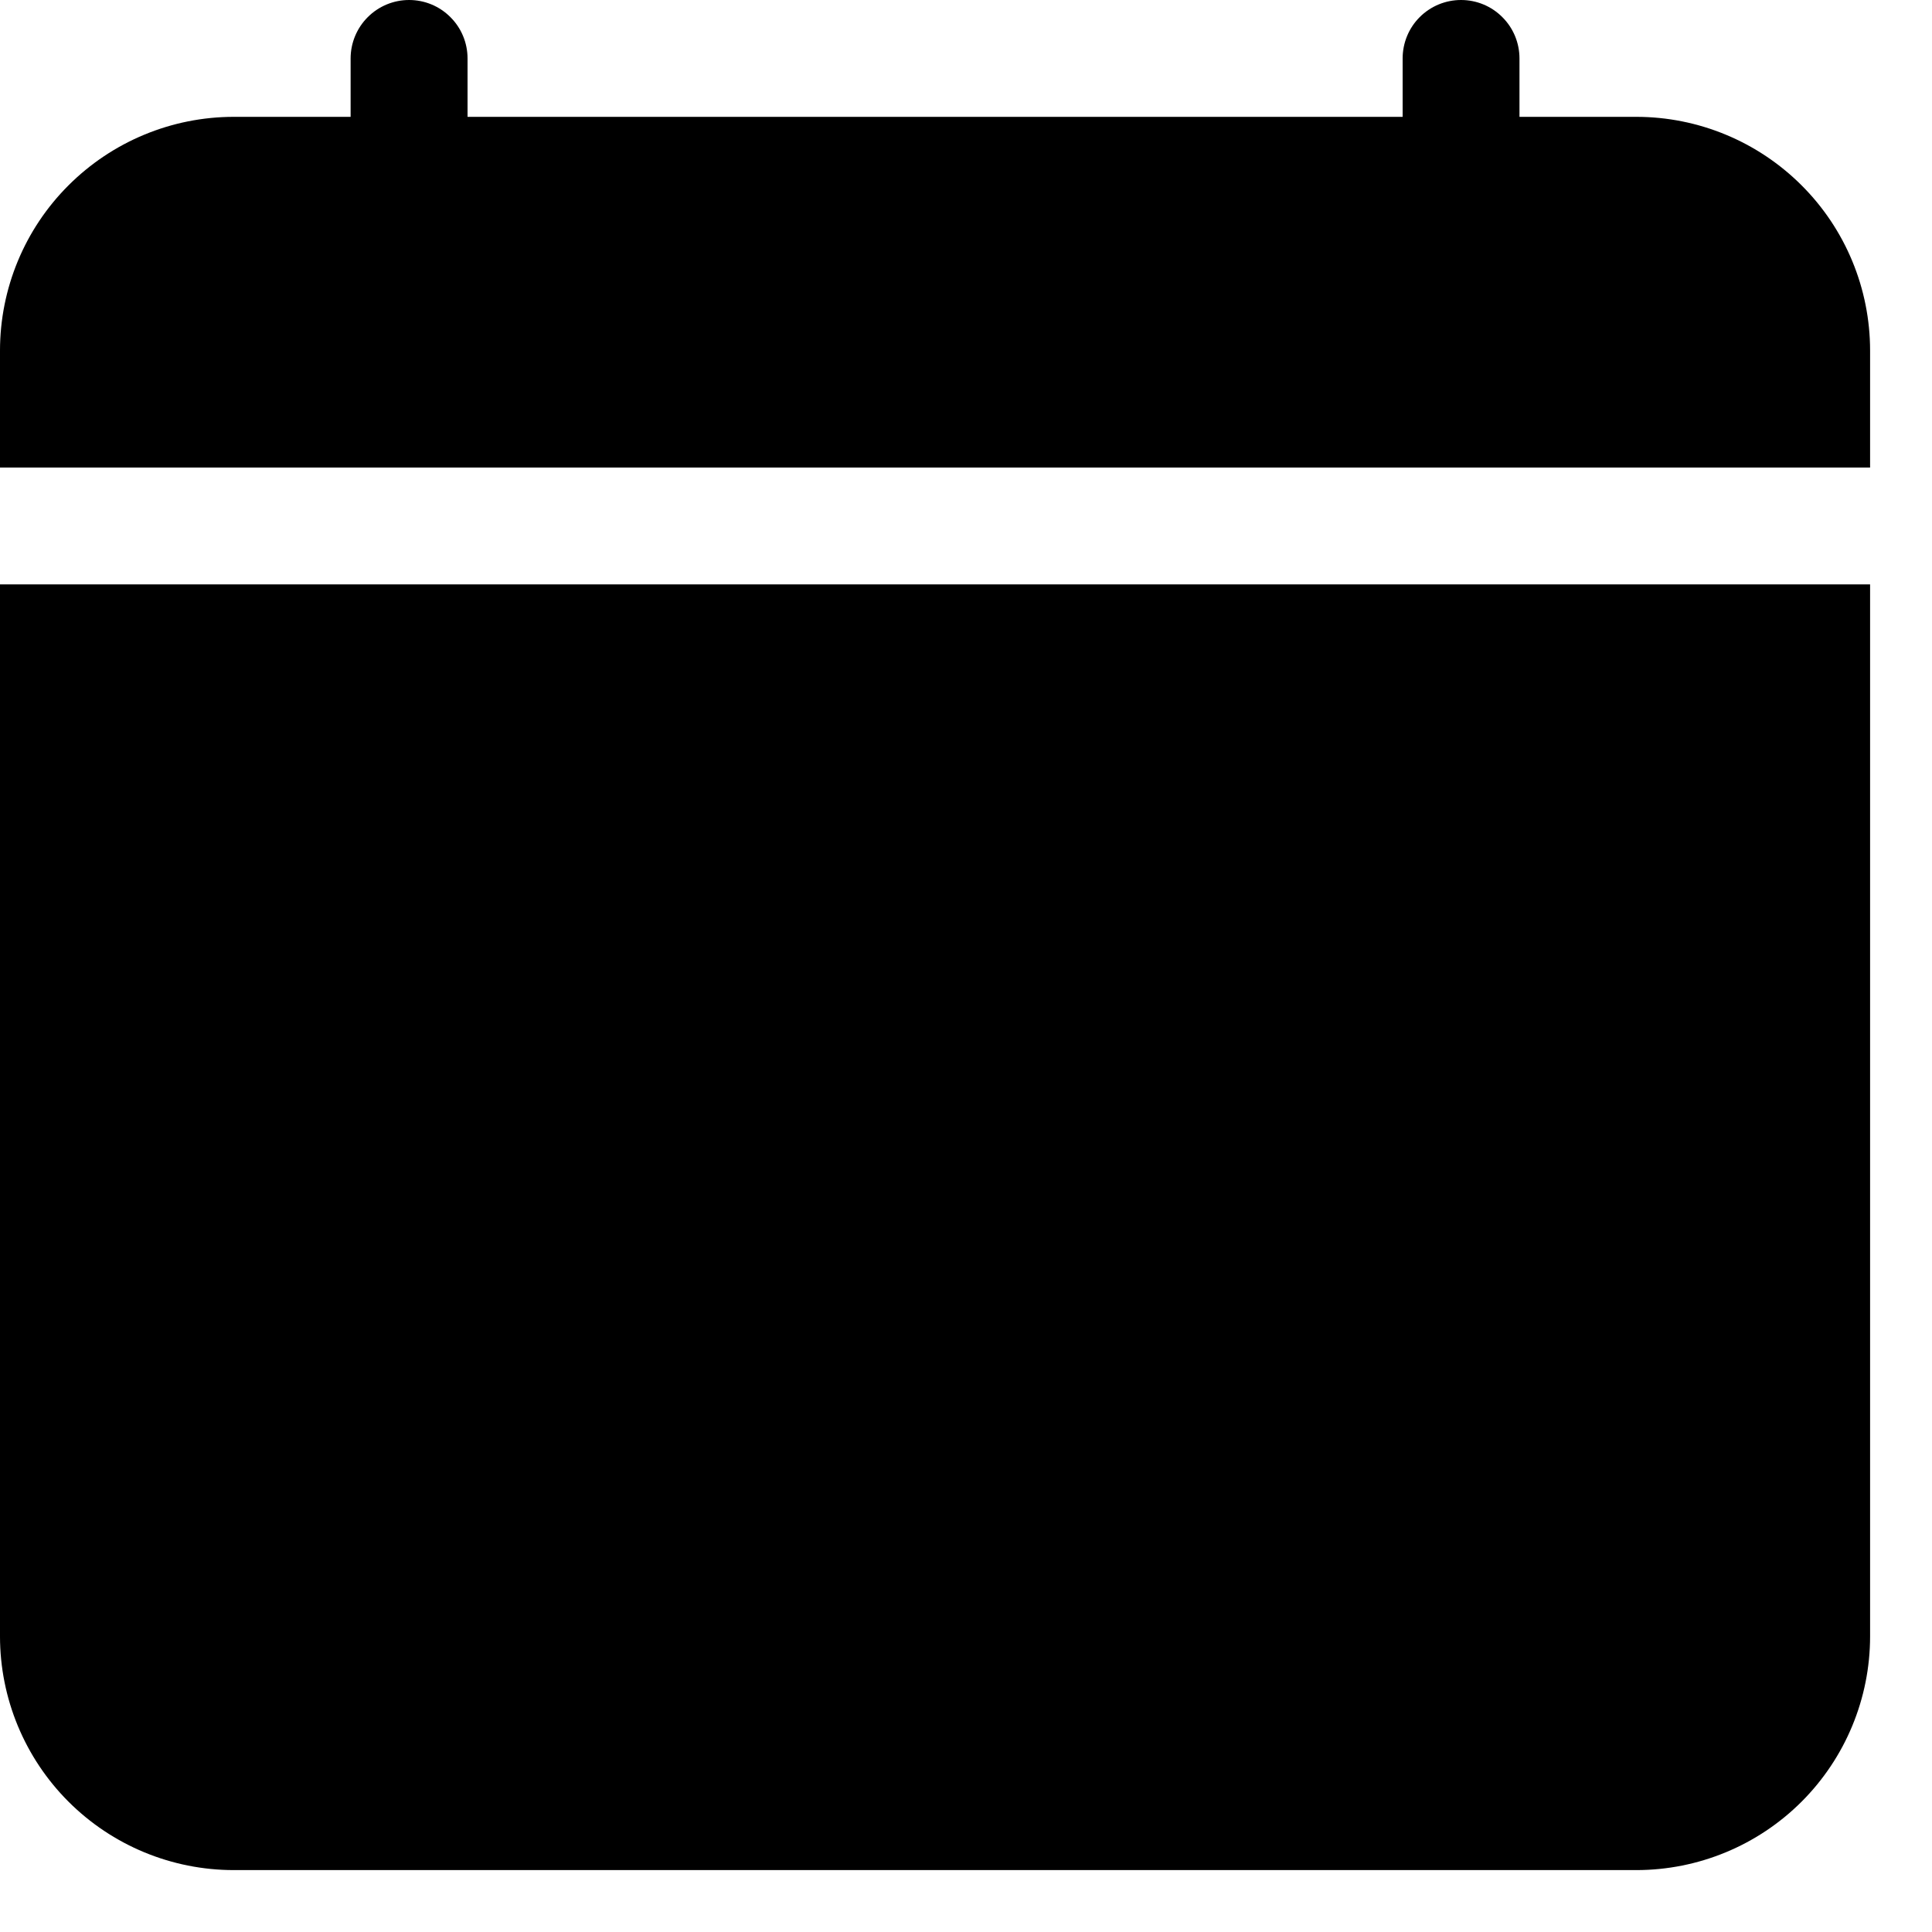
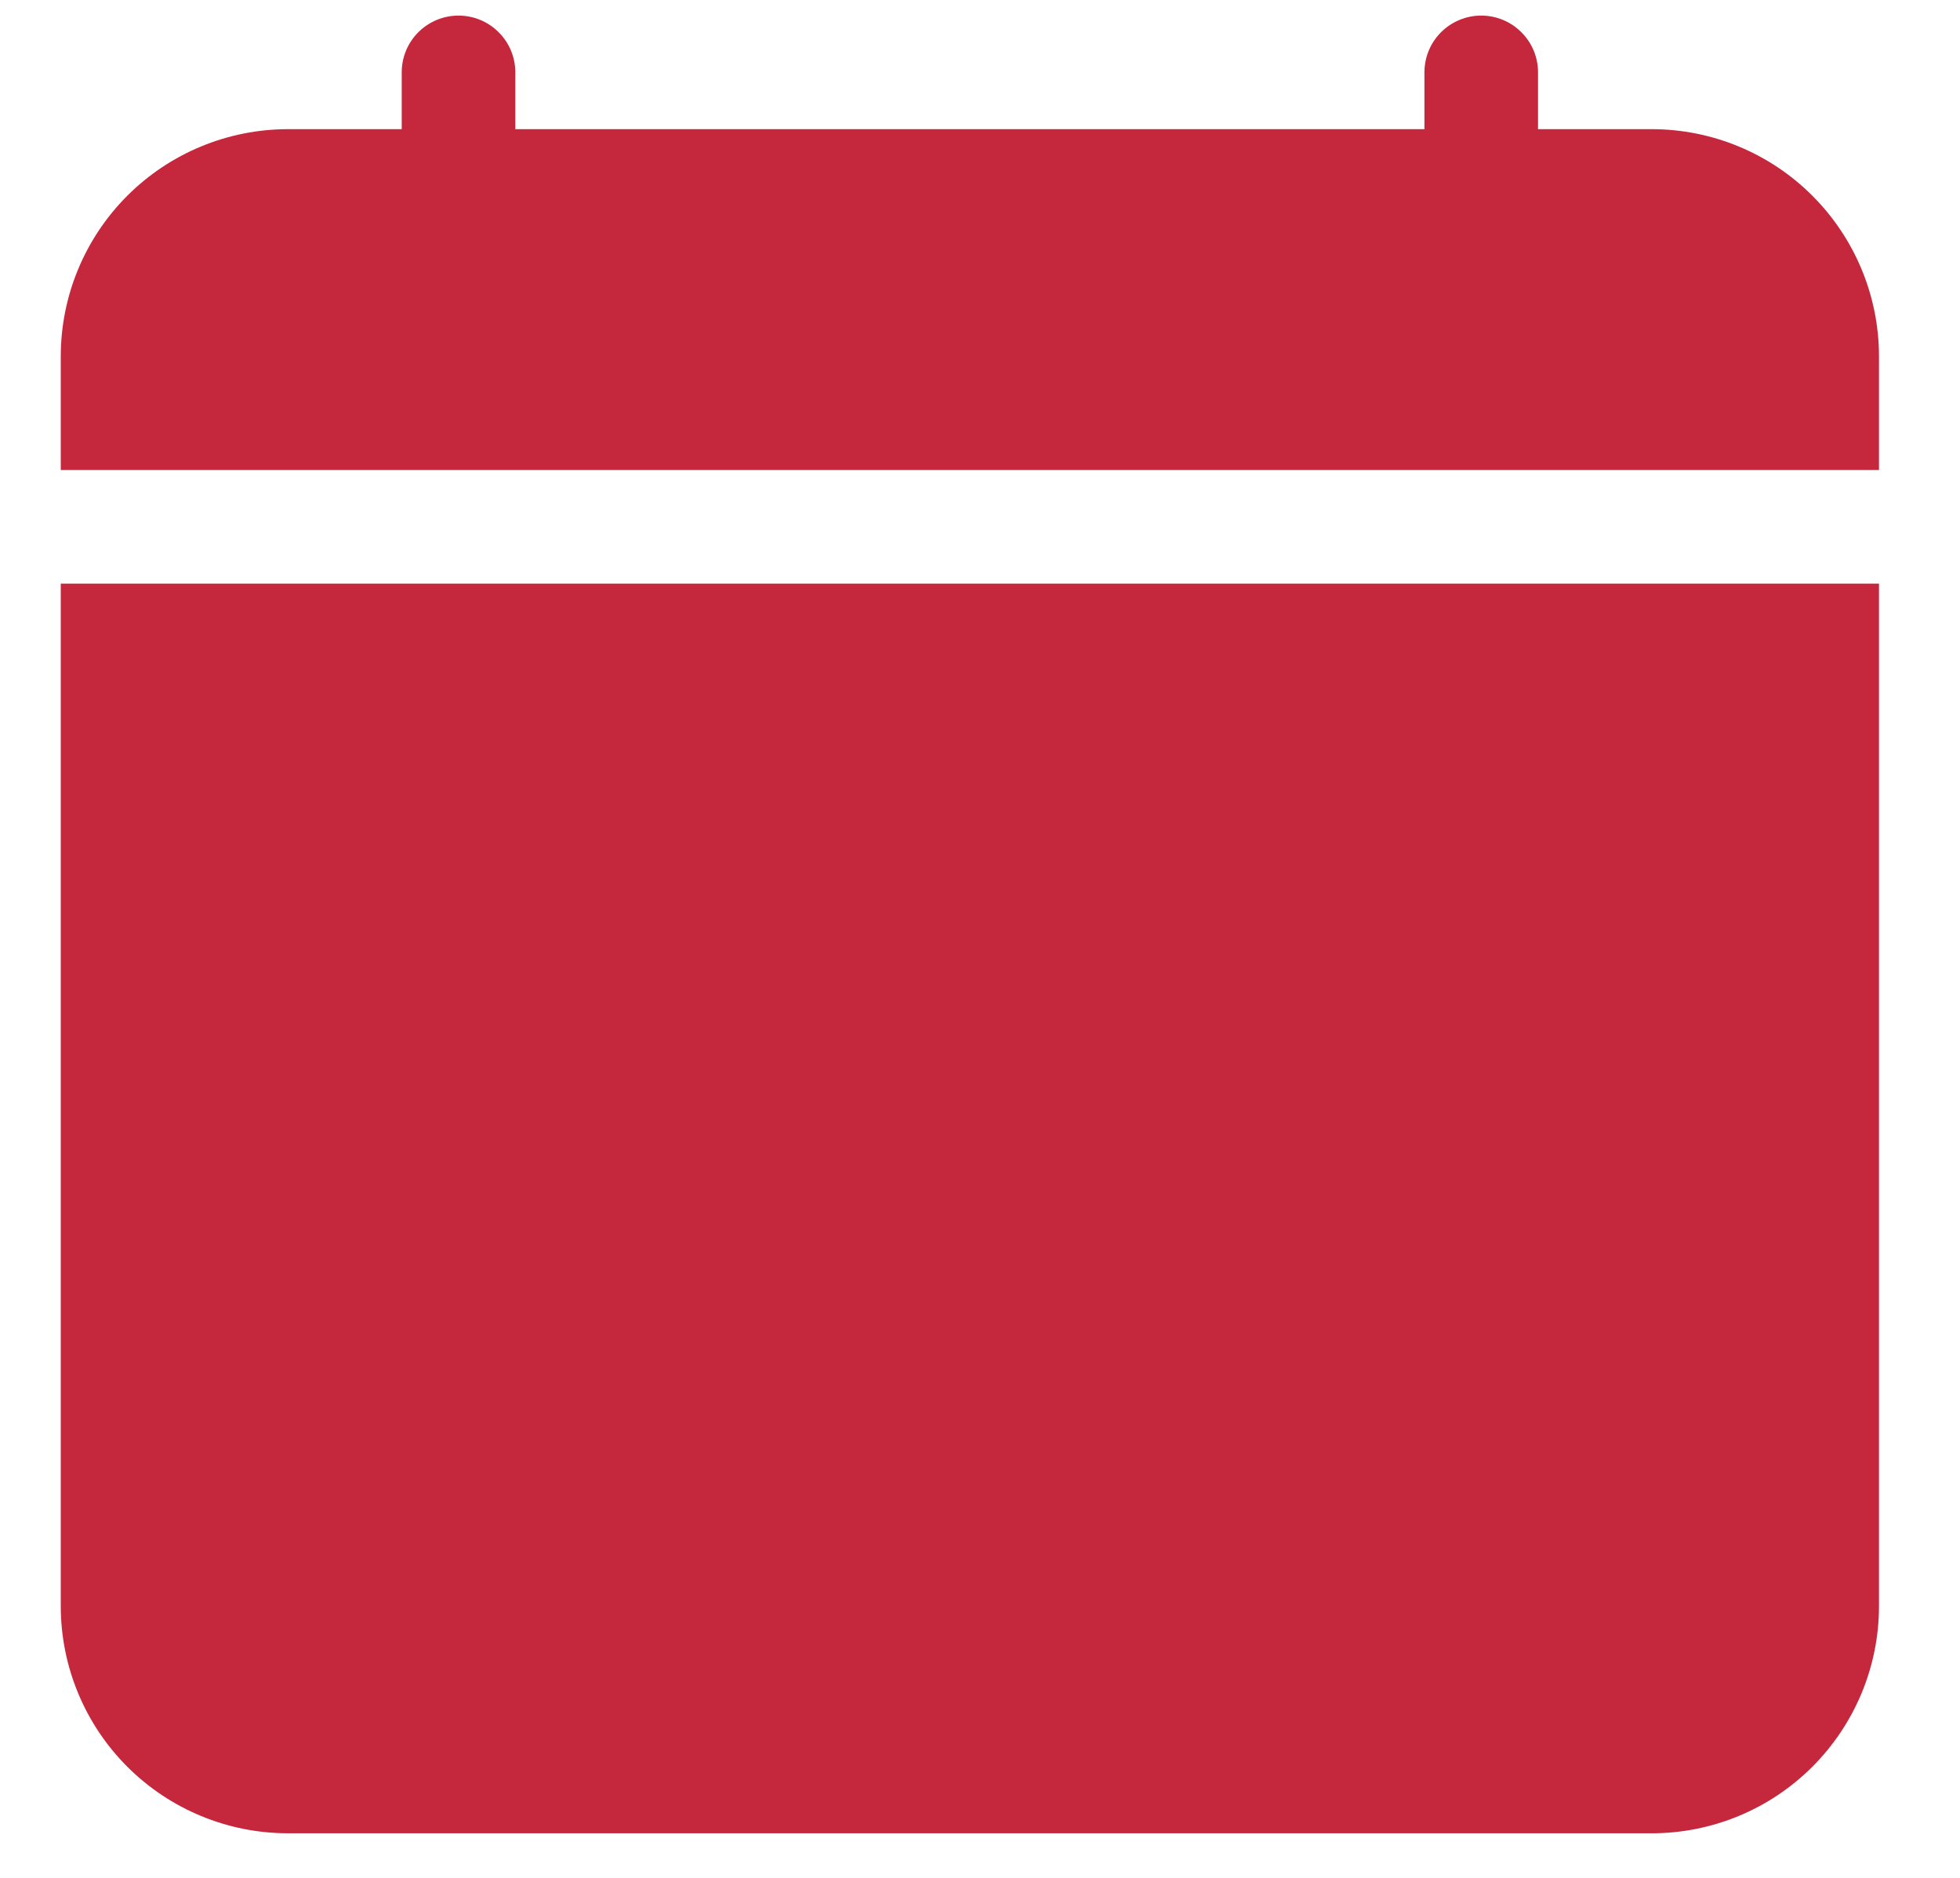
- <svg xmlns="http://www.w3.org/2000/svg" width="23" height="23" viewBox="0 0 23 23" fill="none">
-   <path d="M4.87 0C5.055 0 5.232 0.073 5.362 0.204C5.493 0.334 5.566 0.511 5.566 0.696V1.391H16.698V0.696C16.698 0.511 16.771 0.334 16.901 0.204C17.032 0.073 17.209 0 17.393 0C17.578 0 17.755 0.073 17.885 0.204C18.016 0.334 18.089 0.511 18.089 0.696V1.391H19.48C20.218 1.391 20.926 1.685 21.448 2.207C21.97 2.728 22.263 3.436 22.263 4.174V19.48C22.263 20.218 21.97 20.926 21.448 21.448C20.926 21.97 20.218 22.263 19.48 22.263H2.783C2.045 22.263 1.337 21.97 0.815 21.448C0.293 20.926 0 20.218 0 19.48V6.957H22.263V5.566H0V4.174C0 3.436 0.293 2.728 0.815 2.207C1.337 1.685 2.045 1.391 2.783 1.391H4.174V0.696C4.174 0.511 4.248 0.334 4.378 0.204C4.509 0.073 4.686 0 4.87 0V0Z" fill="black" />
+ <svg xmlns="http://www.w3.org/2000/svg" width="24" height="23" viewBox="0 0 24 23" fill="none">
+   <path d="M5.614 0.191C5.799 0.191 5.976 0.264 6.106 0.395C6.237 0.525 6.31 0.702 6.31 0.886V1.582H17.442V0.886C17.442 0.702 17.515 0.525 17.645 0.395C17.776 0.264 17.953 0.191 18.137 0.191C18.322 0.191 18.499 0.264 18.629 0.395C18.76 0.525 18.833 0.702 18.833 0.886V1.582H20.225C20.963 1.582 21.671 1.875 22.192 2.397C22.714 2.919 23.008 3.627 23.008 4.365V19.671C23.008 20.409 22.714 21.117 22.192 21.639C21.671 22.161 20.963 22.454 20.225 22.454H3.527C2.789 22.454 2.081 22.161 1.559 21.639C1.037 21.117 0.744 20.409 0.744 19.671V7.148H23.008V5.757H0.744V4.365C0.744 3.627 1.037 2.919 1.559 2.397C2.081 1.875 2.789 1.582 3.527 1.582H4.919V0.886C4.919 0.702 4.992 0.525 5.122 0.395C5.253 0.264 5.43 0.191 5.614 0.191V0.191Z" fill="#C5283D" />
</svg>
